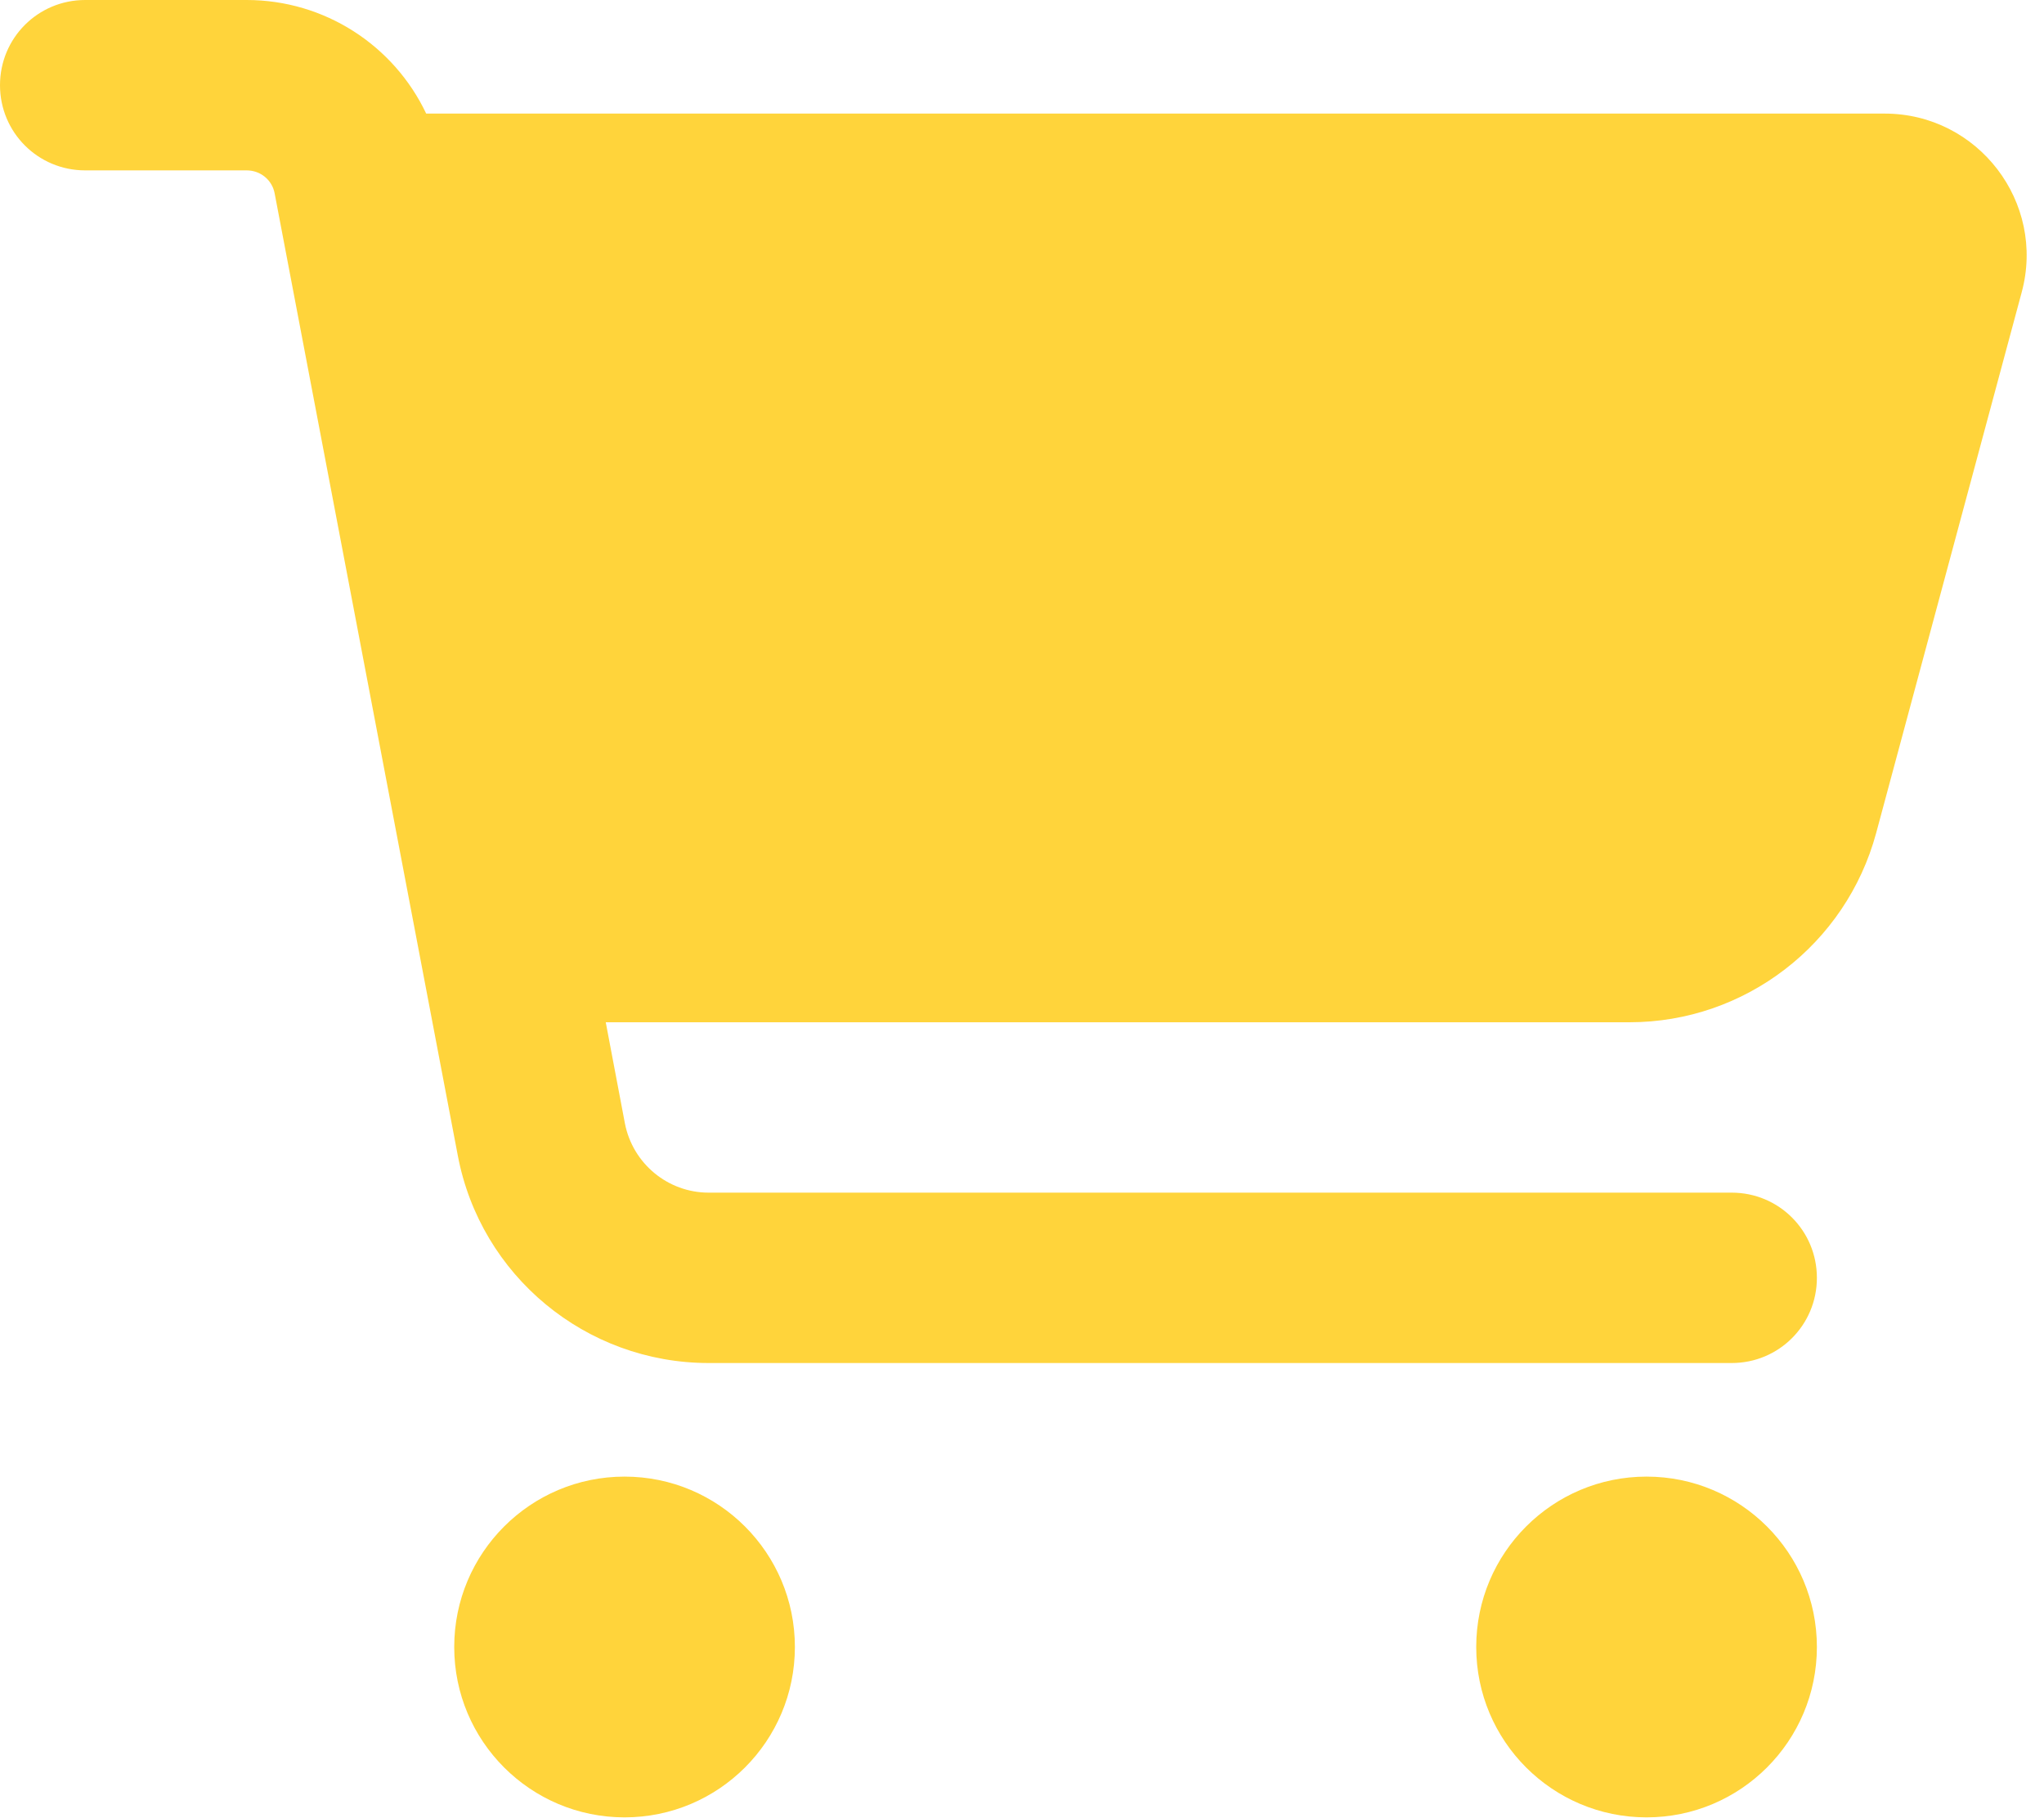
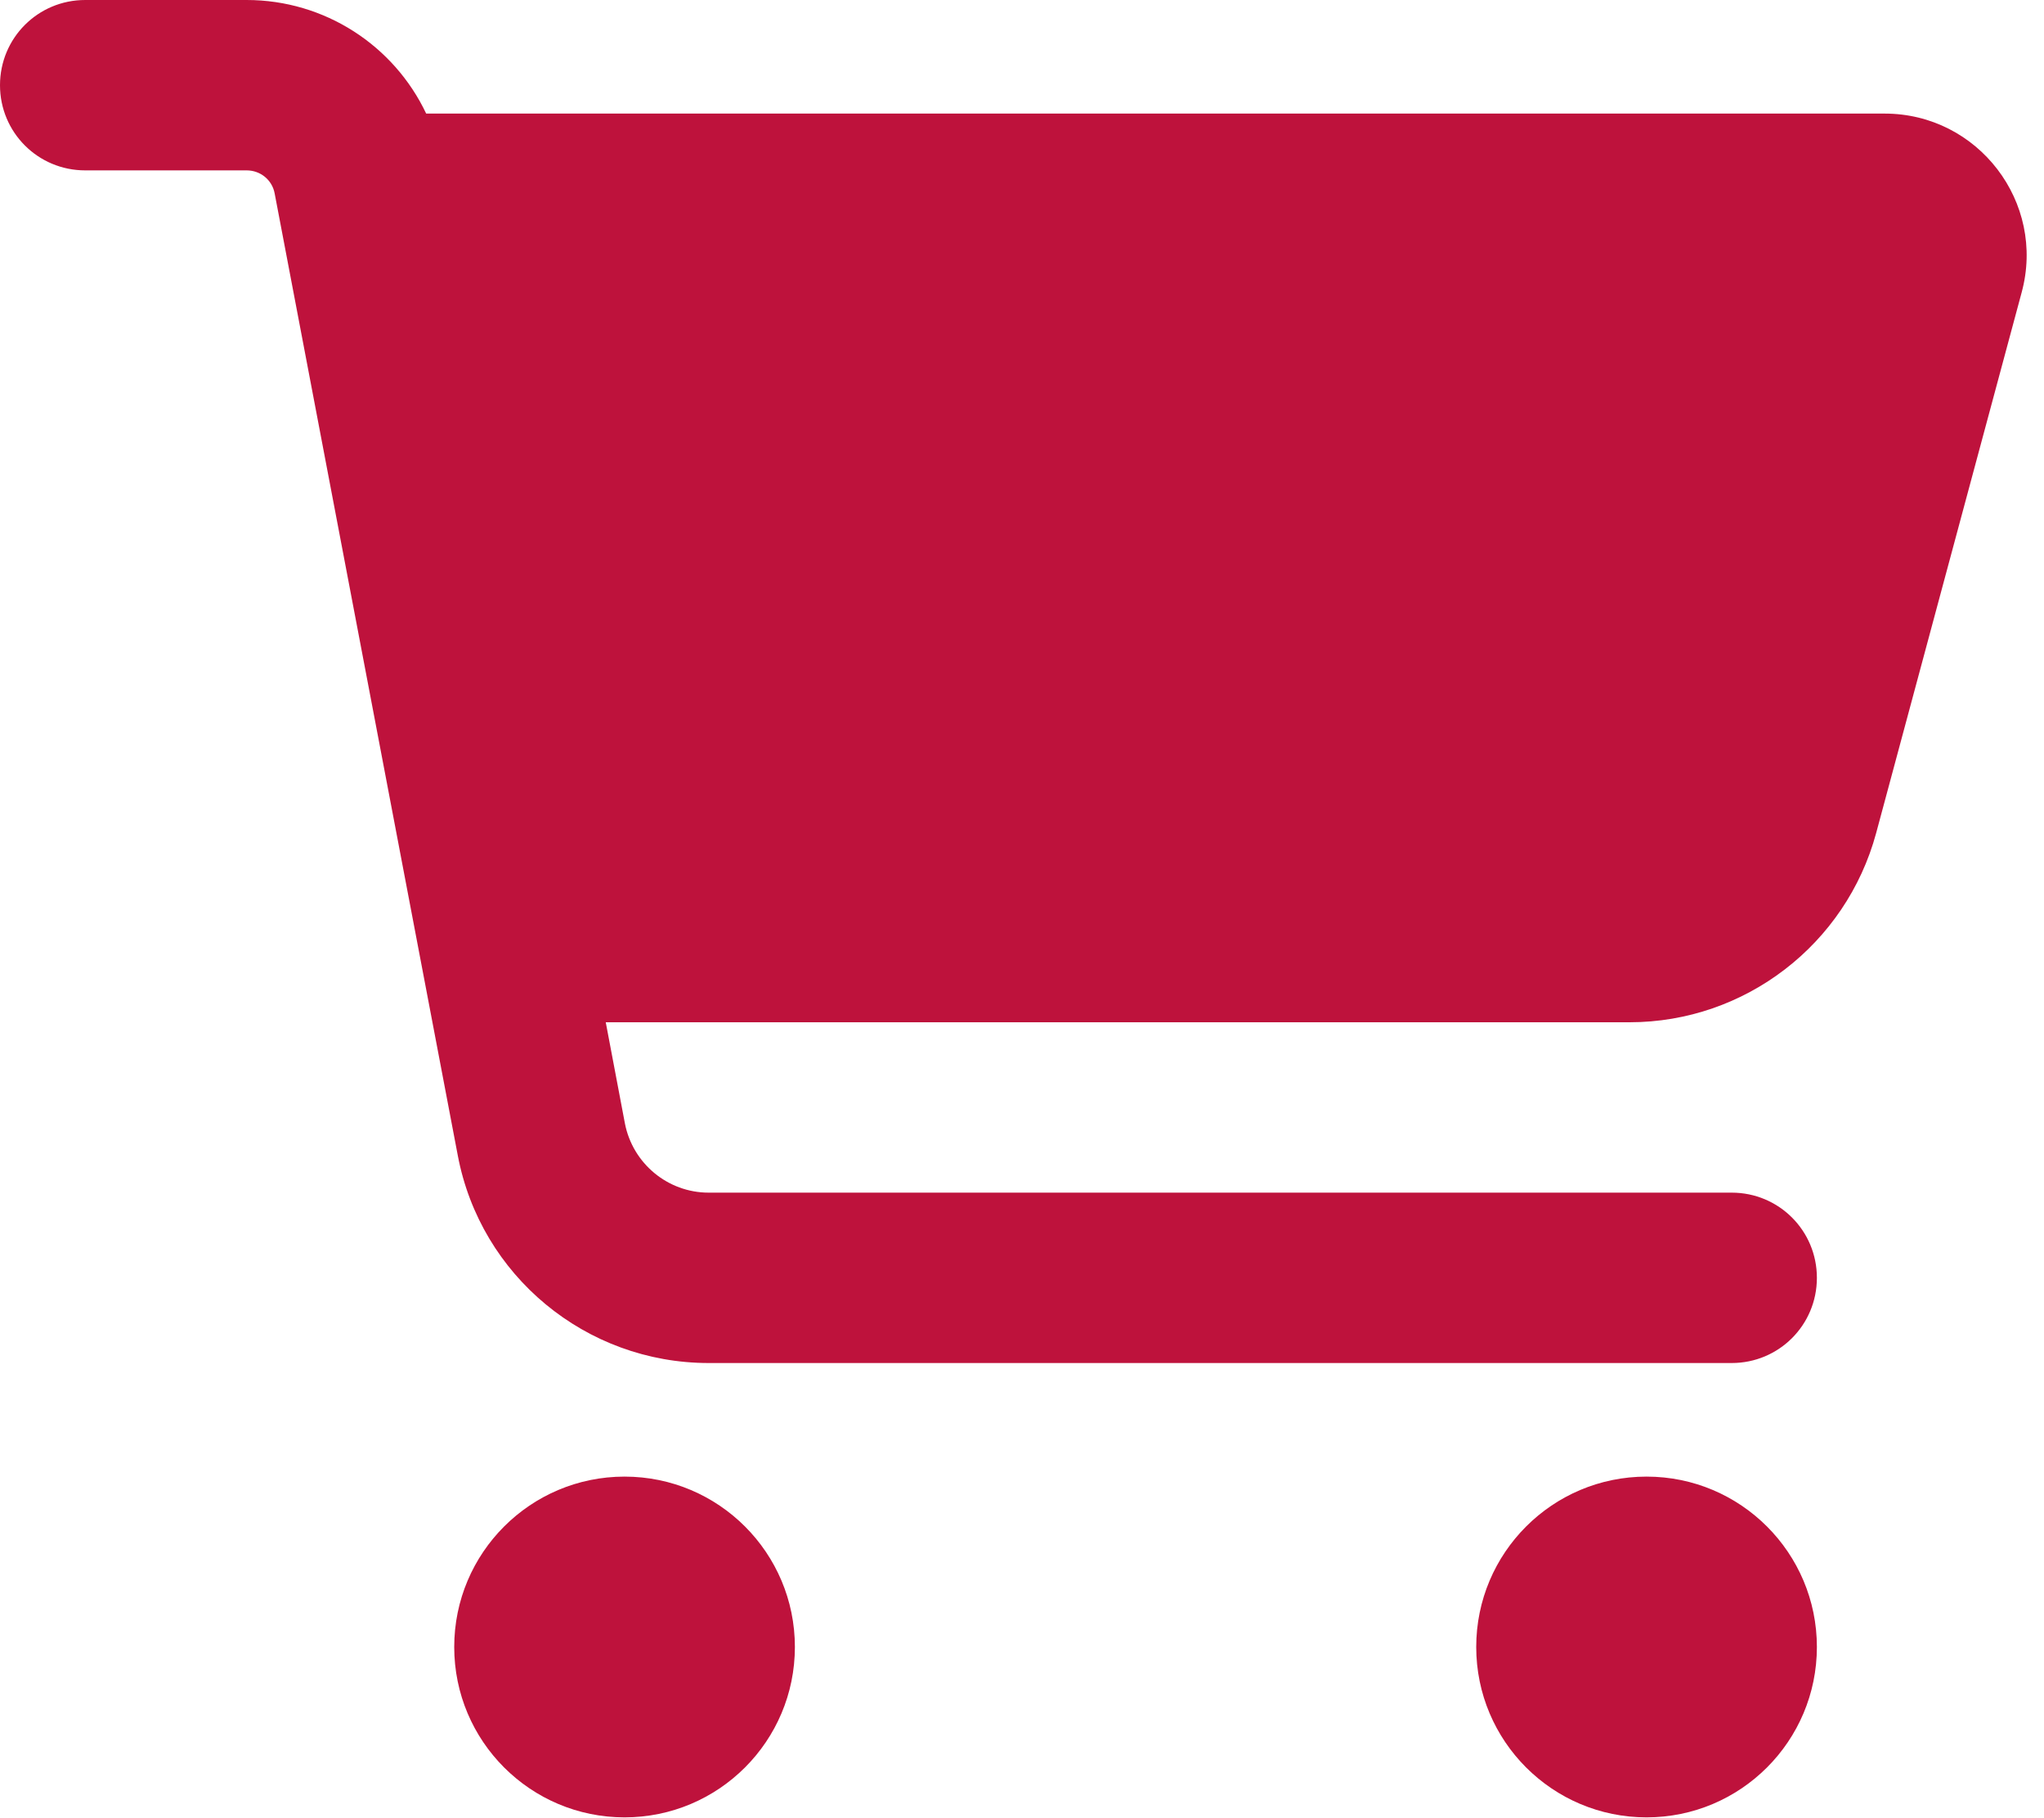
<svg xmlns="http://www.w3.org/2000/svg" viewBox="0 0 576 512">
-   <path fill="#FFD43B" d="M0 24C0 10.7 10.7 0 24 0L69.5 0c22 0 41.5 12.8 50.6 32l411 0c26.3 0 45.5 25 38.6 50.4l-41 152.3c-8.5 31.4-37 53.3-69.5 53.3l-288.5 0 5.4 28.5c2.2 11.3 12.1 19.5 23.6 19.5L488 336c13.3 0 24 10.7 24 24s-10.7 24-24 24l-288.3 0c-34.6 0-64.3-24.6-70.7-58.5L77.4 54.5c-.7-3.8-4-6.5-7.9-6.5L24 48C10.7 48 0 37.3 0 24zM128 464a48 48 0 1 1 96 0 48 48 0 1 1 -96 0zm336-48a48 48 0 1 1 0 96 48 48 0 1 1 0-96z" />
+   <path fill="#be123c" d="M0 24C0 10.7 10.7 0 24 0L69.5 0c22 0 41.5 12.8 50.6 32l411 0c26.3 0 45.5 25 38.6 50.4l-41 152.3c-8.5 31.4-37 53.3-69.5 53.3l-288.5 0 5.4 28.5c2.2 11.3 12.1 19.5 23.6 19.5L488 336c13.3 0 24 10.7 24 24s-10.7 24-24 24l-288.3 0c-34.6 0-64.3-24.6-70.7-58.5L77.4 54.5c-.7-3.8-4-6.5-7.9-6.5L24 48C10.7 48 0 37.3 0 24zM128 464a48 48 0 1 1 96 0 48 48 0 1 1 -96 0zm336-48a48 48 0 1 1 0 96 48 48 0 1 1 0-96z" />
</svg>
